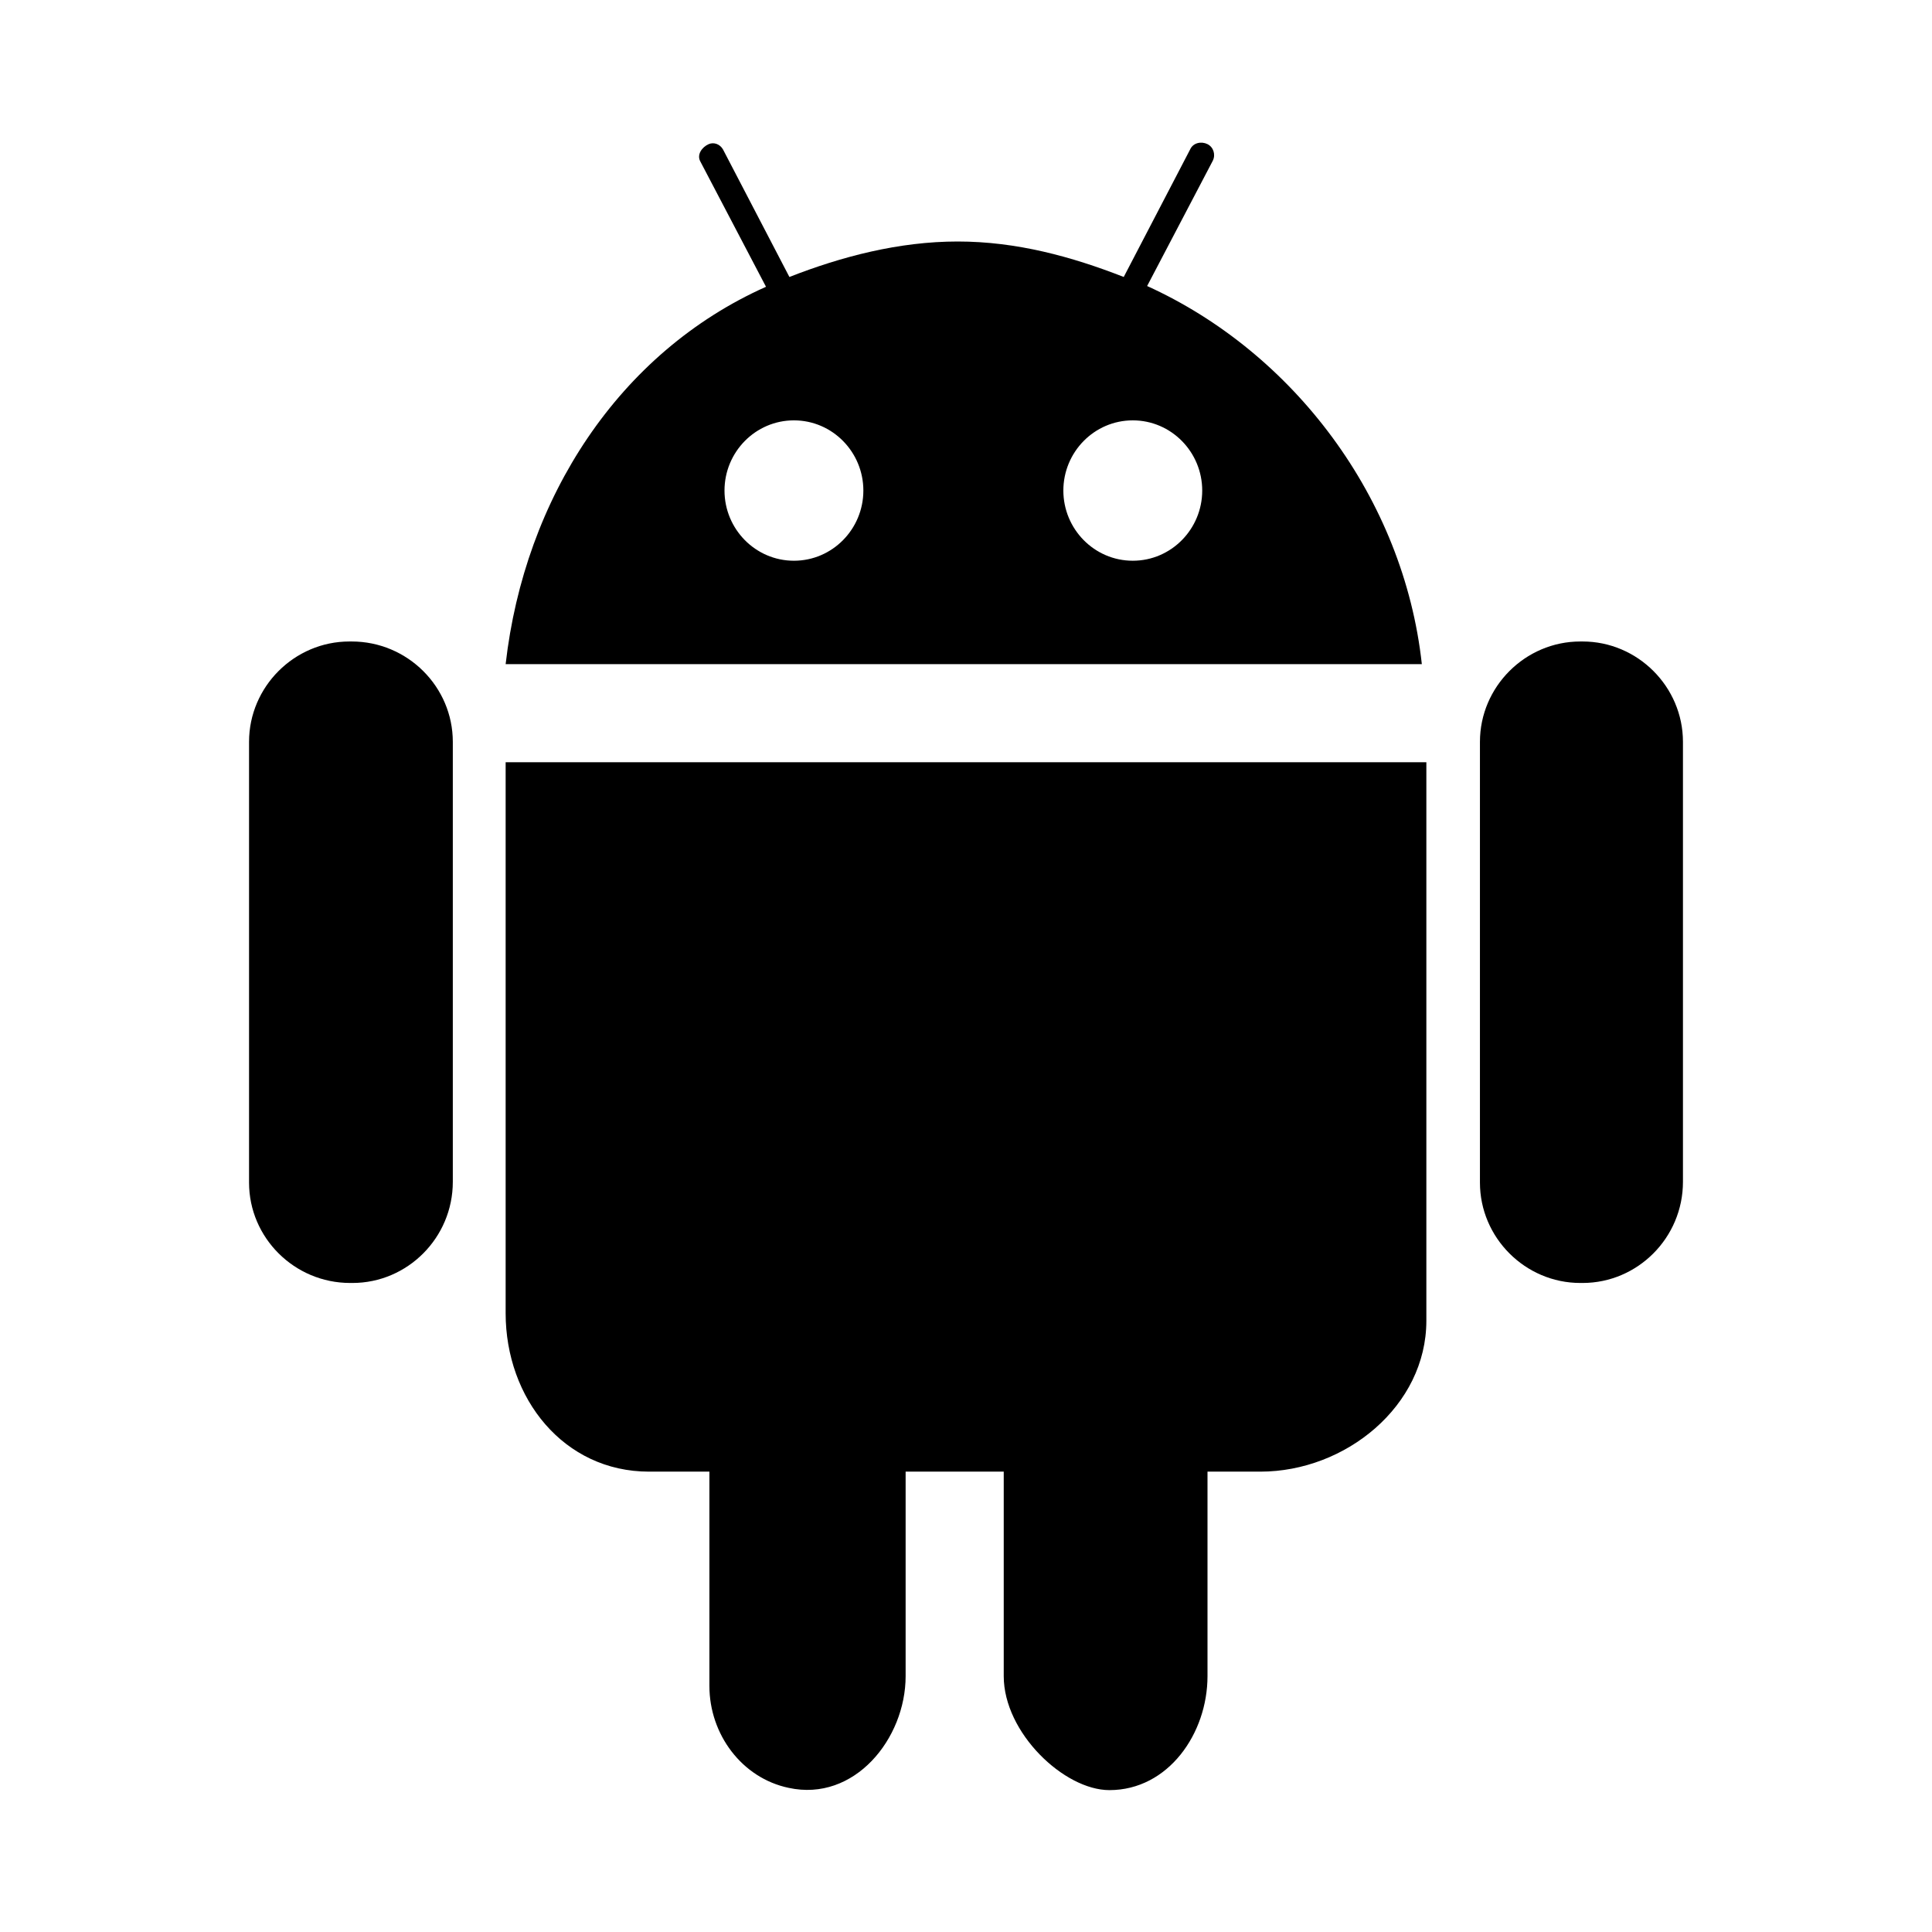
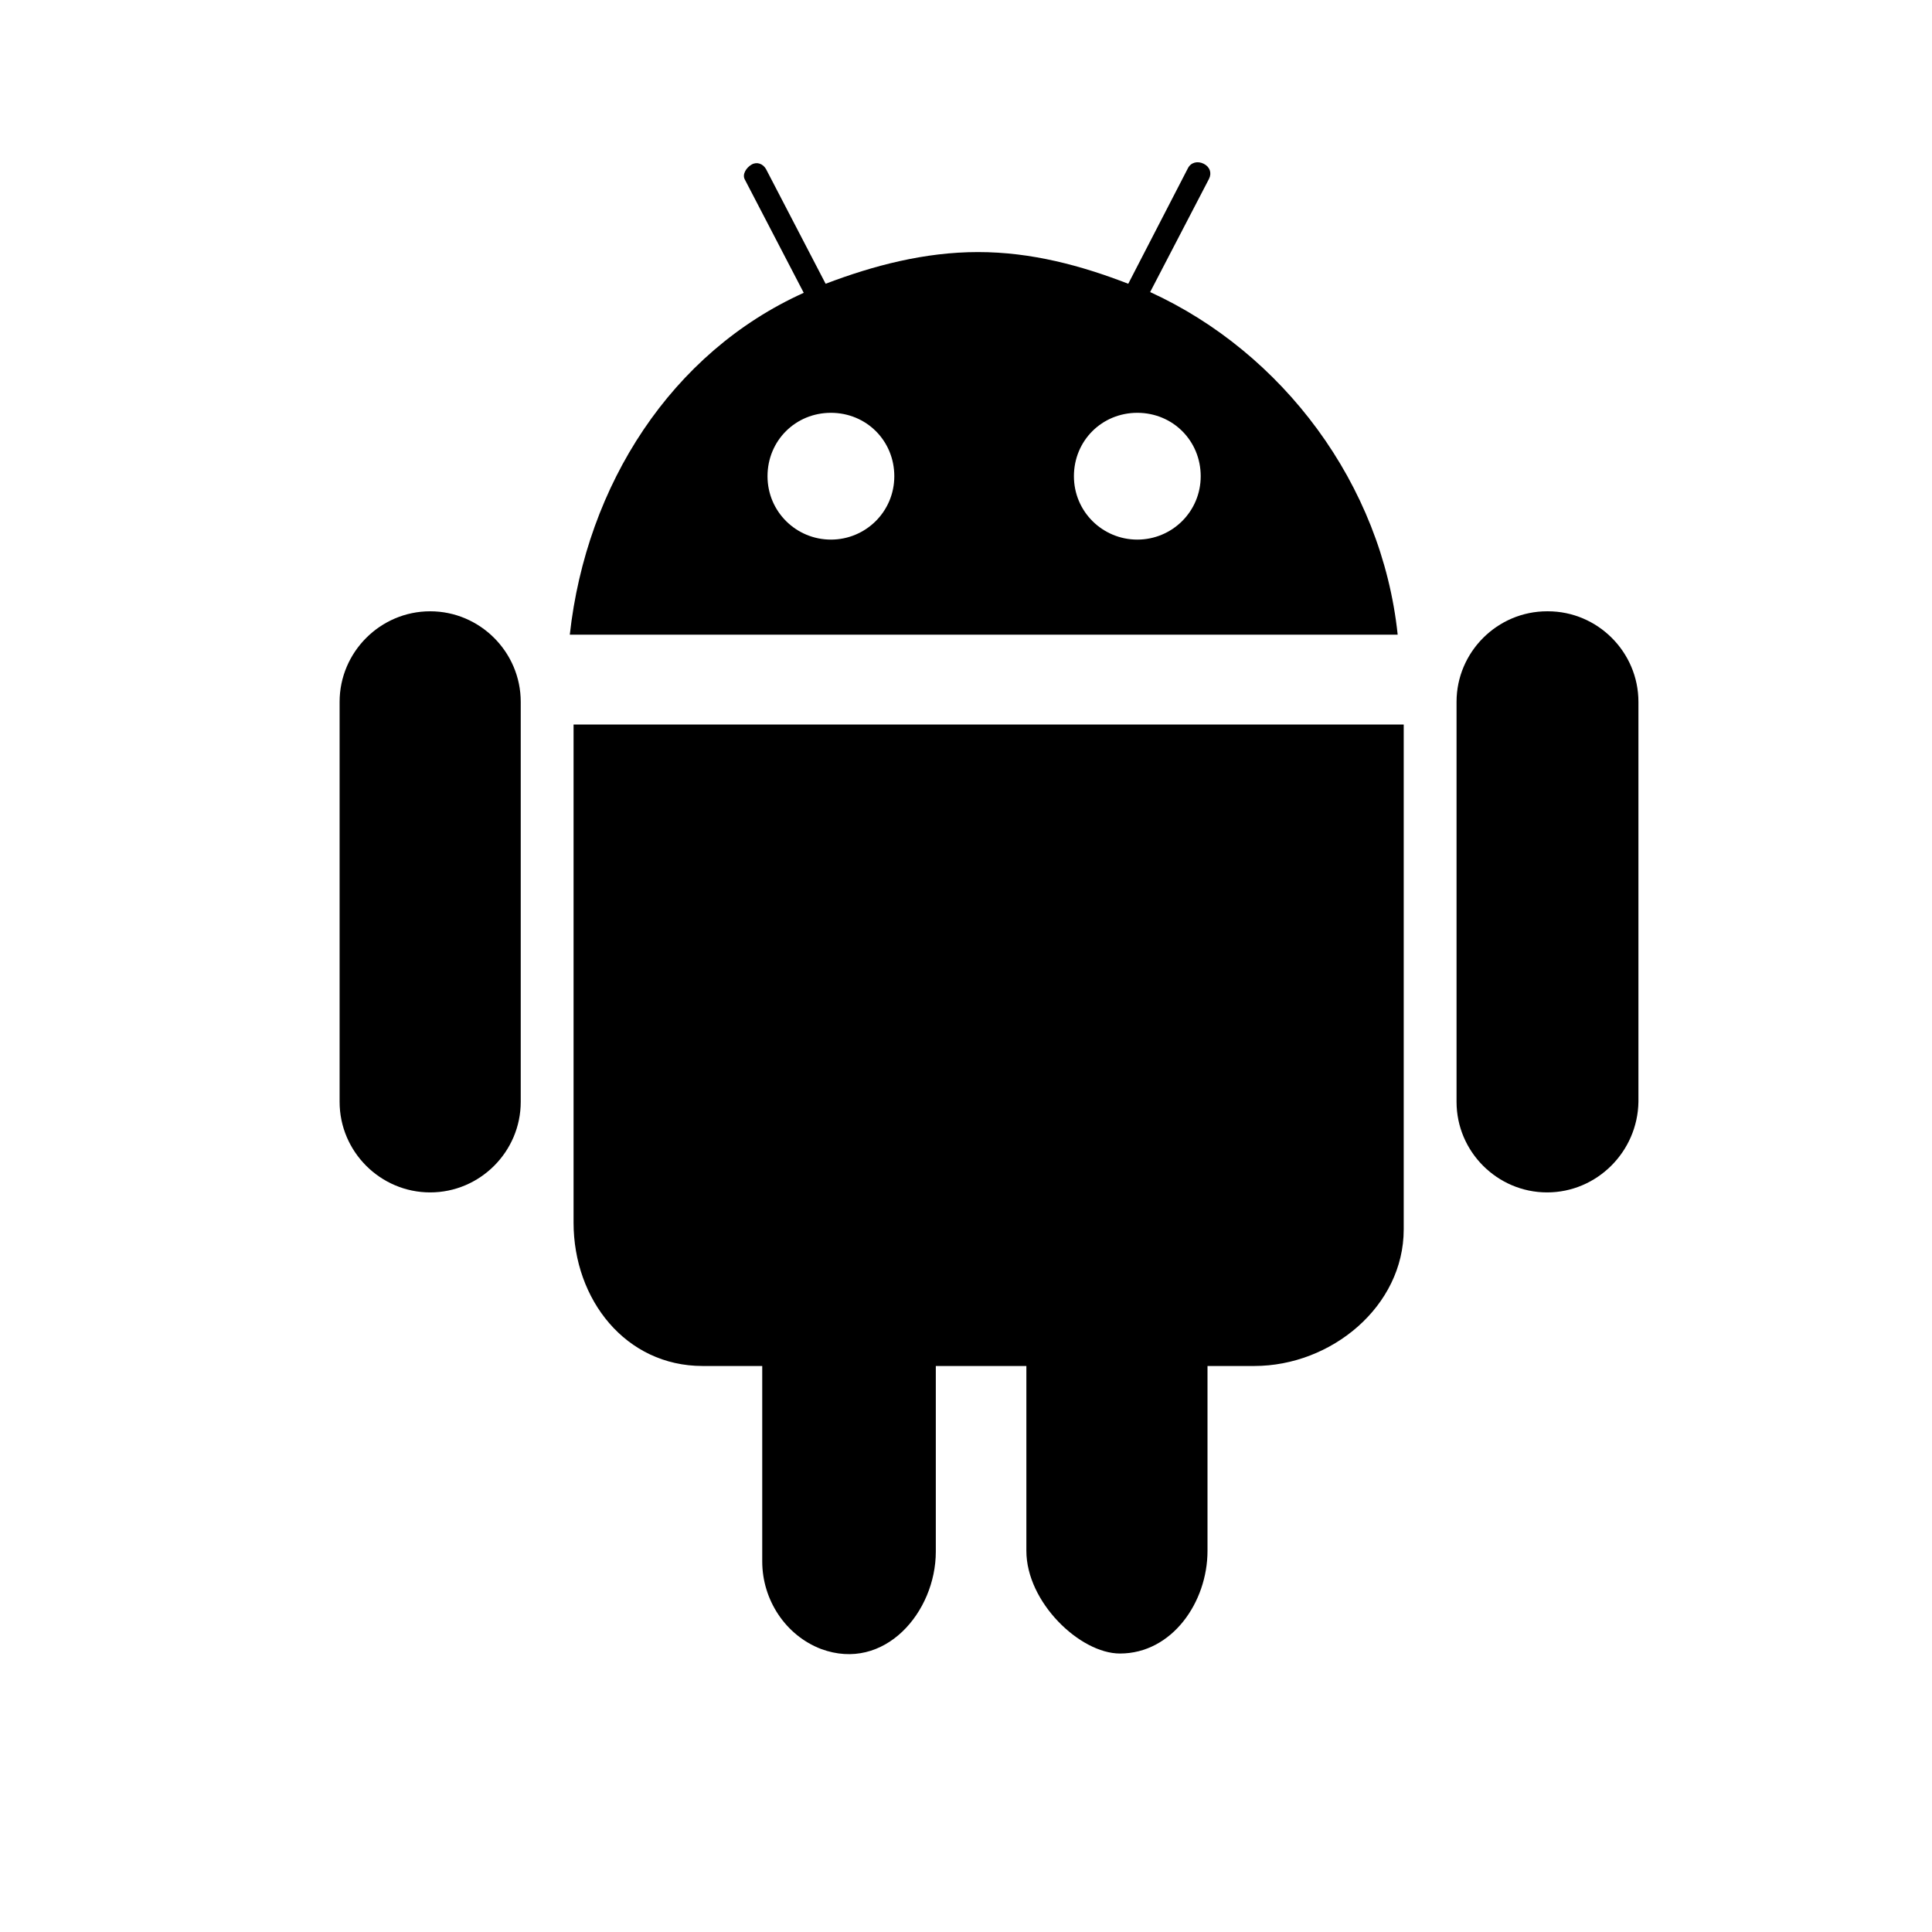
<svg xmlns="http://www.w3.org/2000/svg" viewBox="0 0 256 256">
-   <path fill="currentColor" d="M67 174c0 11.3 7.7 21 19 21h8v28.4c0 6.4 4.3 12.2 10.5 13.5 8.7 1.9 15.5-6.5 15.5-14.8V195h13v27.1c0 7.5 8 15.1 14 15.1 7.8 0 13-7.5 13-15.1V195h7c11.3 0 22-8.7 22-20v-74H67V174zM152 37.9l8.7-16.6c0.4-0.8 0.1-1.8-0.7-2.2 -0.8-0.4-1.9-0.2-2.3 0.7l-8.8 16.9c-6.9-2.7-14.2-4.7-22-4.7 -7.8 0-15.4 2-22.3 4.7l-8.8-16.9c-0.4-0.7-1.2-1-1.9-0.7 -0.9 0.4-1.6 1.4-1.1 2.3l8.7 16.6C82 46.7 69.5 66 67 88h121.4C186 66 171.4 46.7 152 37.9zM105.2 74.3c-5.1 0-9.2-4.2-9.2-9.3s4.1-9.3 9.2-9.3 9.2 4.2 9.2 9.3S110.3 74.3 105.2 74.3zM150.1 74.3c-5.1 0-9.2-4.2-9.2-9.3s4.1-9.3 9.2-9.3c5.1 0 9.2 4.2 9.2 9.3S155.2 74.3 150.1 74.3zM46.7 170h-0.3C39 170 33 164 33 156.7V98.3C33 91 39 85 46.3 85h0.3C54 85 60 91 60 98.3v58.3C60 164 54 170 46.7 170zM209.7 170h-0.3c-7.3 0-13.3-6-13.3-13.3V98.3c0-7.3 6-13.3 13.3-13.3h0.3c7.3 0 13.3 6 13.3 13.3v58.3C223 164 217 170 209.7 170z" />
+   <path fill="currentColor" d="M76,162c0,10.2,6.9,19,17.1,19h7.9v25.9c0,5.1,3.1,9.8,7.8,11.6c8.4,3.1,15.2-4.9,15.2-12.9V181h12v24.5 c0,6.8,7.1,13.6,12.4,13.6c6.9,0,11.6-6.8,11.6-13.6V181h6.2c10.2,0,19.8-7.9,19.8-18.1V96H76V162z M152.4,38.7l7.8-15 c0.4-0.8,0.1-1.6-0.7-2c-0.8-0.4-1.7-0.2-2.1,0.6l-7.9,15.3c-6.2-2.4-12.8-4.2-19.9-4.2c-7.1,0-13.9,1.8-20.2,4.2l-7.9-15.2 c-0.4-0.7-1.2-1-1.9-0.6c-0.7,0.4-1.3,1.3-0.9,2l7.8,15c-17.5,7.9-28.8,25.4-31,45.3h109.7C183.1,64.1,169.9,46.7,152.4,38.7z M110.1,71.5c-4.6,0-8.4-3.7-8.4-8.4s3.7-8.4,8.4-8.4s8.4,3.7,8.4,8.4S114.7,71.5,110.1,71.5z M150.7,71.5c-4.6,0-8.4-3.7-8.4-8.4 s3.7-8.4,8.4-8.4s8.4,3.7,8.4,8.4S155.3,71.5,150.7,71.5z M57,158L57,158c-6.6,0-12-5.4-12-12V93c0-6.6,5.4-12,12-12H57 c6.6,0,12,5.4,12,12V146C69,152.6,63.6,158,57,158z M205,158L205,158c-6.6,0-12-5.4-12-12V93c0-6.6,5.4-12,12-12h0.1 c6.6,0,12,5.4,12,12V146C217,152.6,211.6,158,205,158z" />
</svg>
